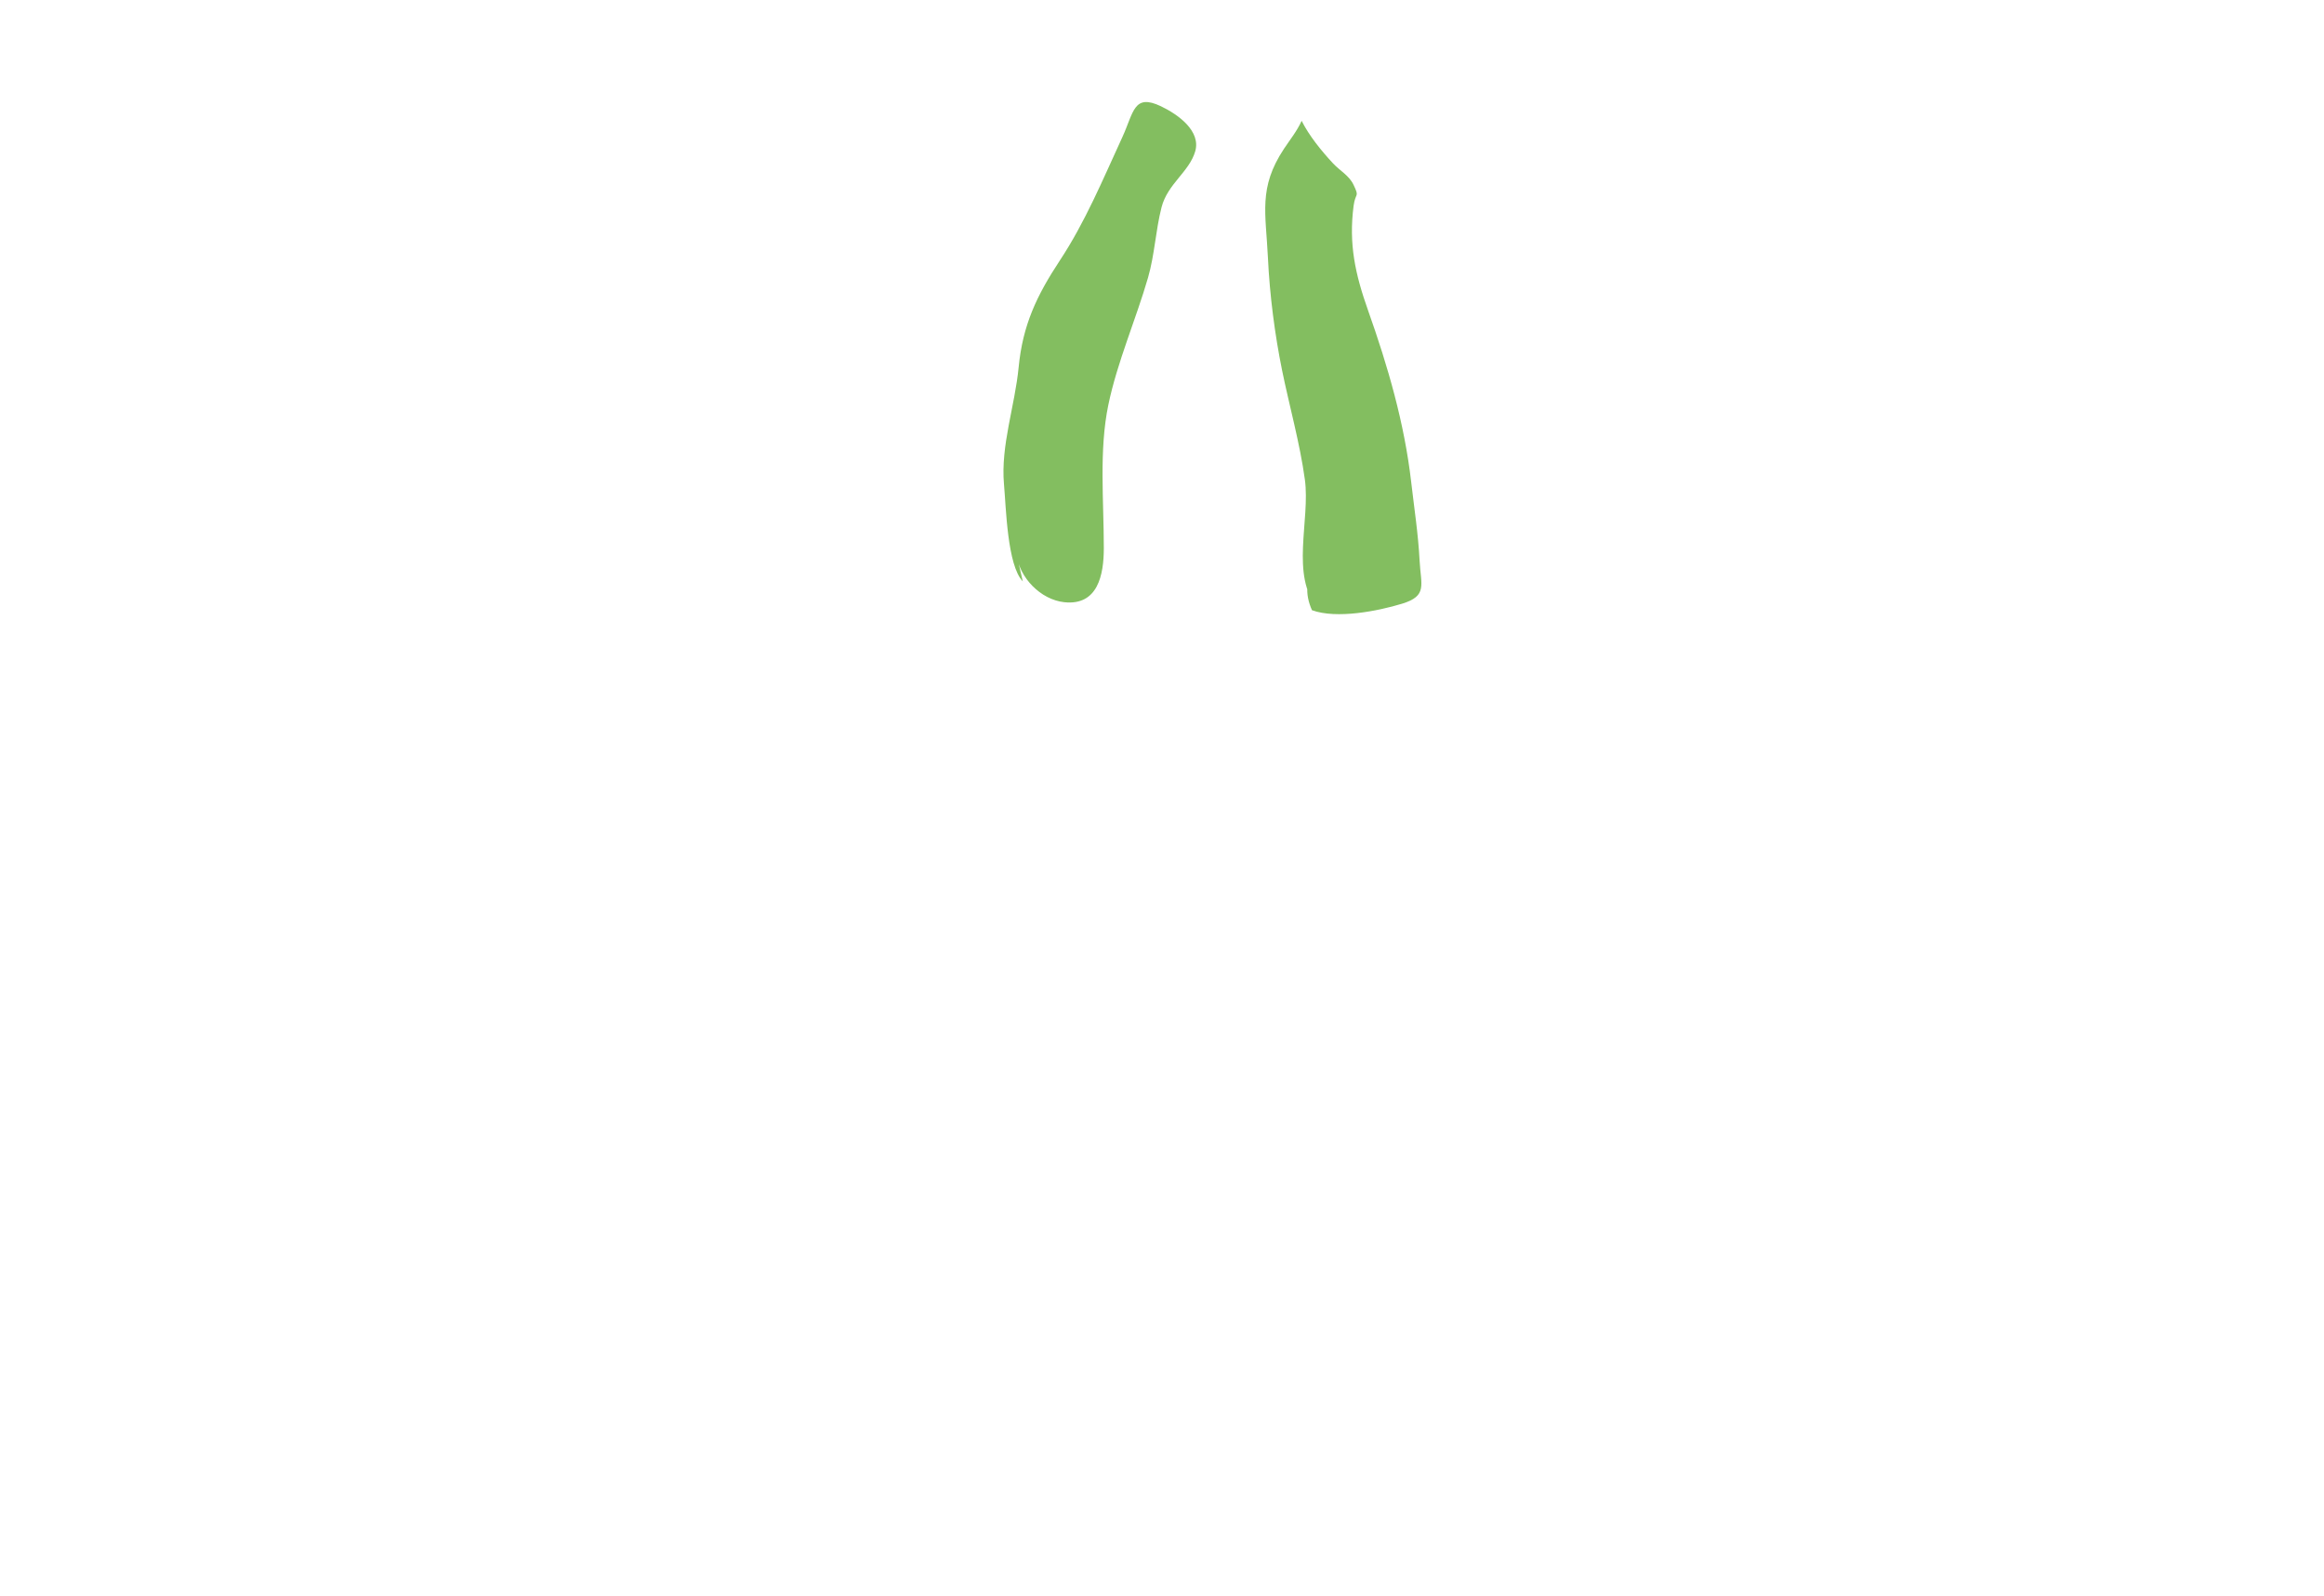
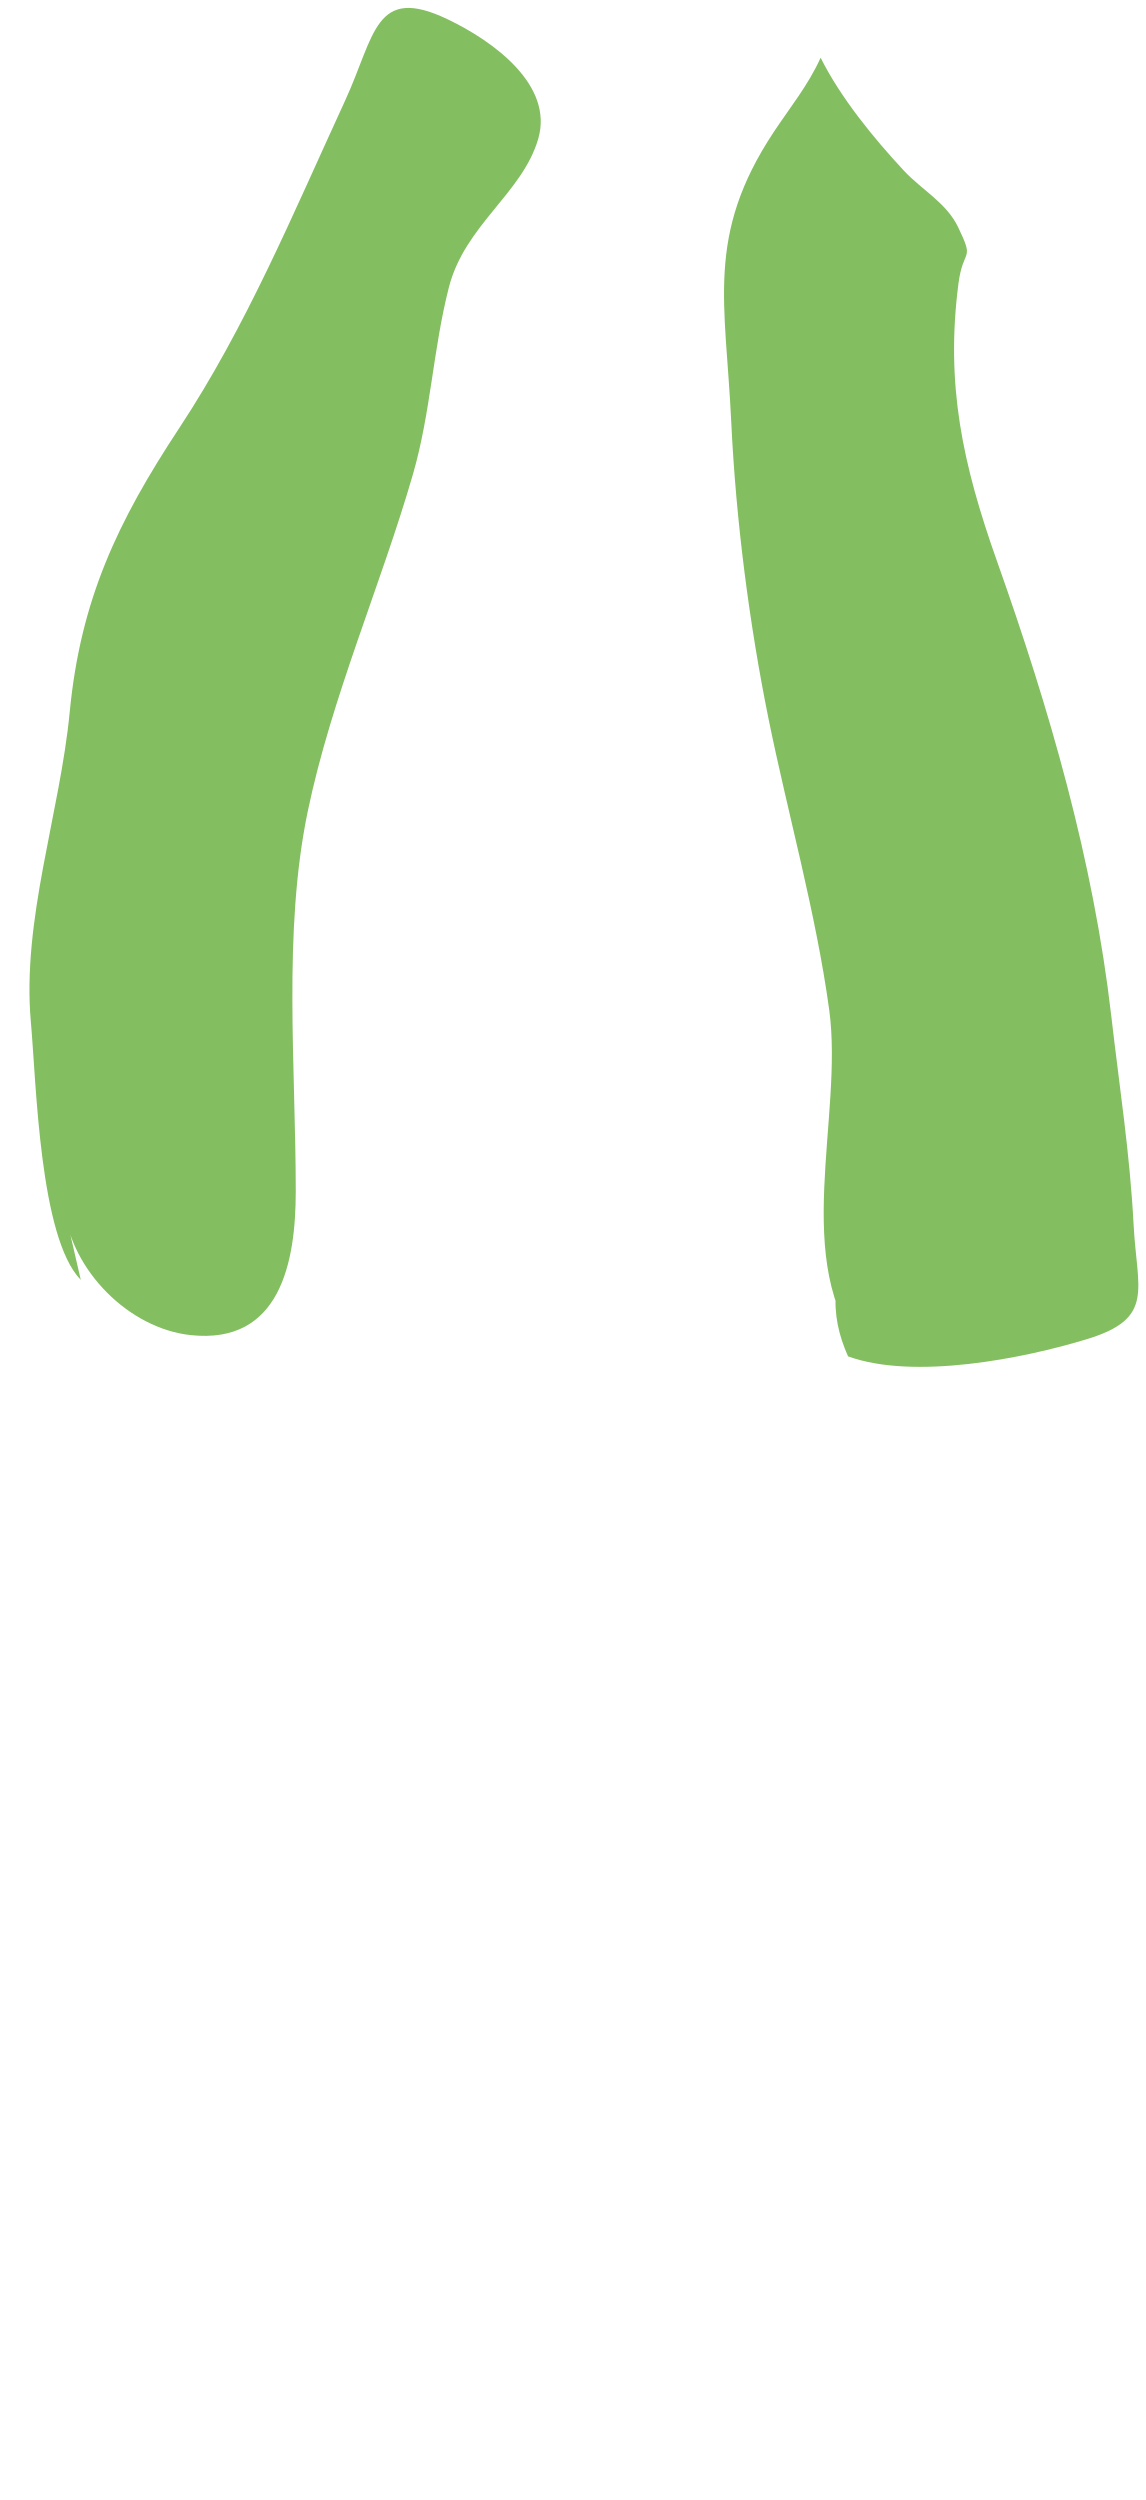
- <svg xmlns="http://www.w3.org/2000/svg" version="1.1" id="Layer_1" x="0px" y="0px" width="1118.67px" height="767.917px" viewBox="-81.333 20.417 1118.67 767.917" enable-background="new -81.333 20.417 1118.67 767.917" xml:space="preserve">
-   <path clip-path="url(#SVGID_136_)" fill="#83BE60" d="M410.997,300.291                            c-7.479-7.666-8.059-35.658-9.052-46.726c-1.666-18.574,5.255-37.758,7.052-56.354                            c1.965-20.34,8.689-34.5,19.854-51.438c12.188-18.488,20.541-38.648,30.119-59.461                            c5.424-11.783,5.336-21.02,18.506-14.749c8.463,4.028,19.321,11.999,16.518,21.698                            c-2.868,9.92-13.317,15.628-16.219,26.976c-2.865,11.206-3.283,22.688-6.503,33.851                            c-5.772,20.008-14.804,40.543-19.101,61.225c-4.533,21.816-2.17,46.313-2.174,68.948                            c-0.002,12.888-2.843,27.788-19.055,26.052c-11.261-1.206-21.657-11.767-22.945-23.022" />
-   <path clip-path="url(#SVGID_136_)" fill="#83BE60" d="M552.997,313.291                            c-13.366-15.849-3.561-42.512-6.223-62c-2.406-17.617-7.564-35.819-11-52.754                            c-3.458-17.044-5.932-36.012-6.777-54c-1.01-21.479-4.713-33.719,7.722-52.497                            c2.936-4.431,6.239-8.466,8.5-13.47c3.561,7.162,9.555,14.528,15.082,20.468                            c3.317,3.563,7.729,5.836,9.863,10.275c3.069,6.384,0.923,3.56,0.059,10.226                            c-2.378,18.326,0.745,32.771,7.021,50.454c9.489,26.738,17.448,54.165,20.703,82.427                            c1.479,12.853,3.371,24.861,4.052,37.898c0.62,11.877,3.911,16.945-8.465,20.726                            c-11.541,3.525-31.396,7.457-43.338,3.123c-1.692-3.802-2.567-7.582-2.197-11.877" />
+ <svg xmlns="http://www.w3.org/2000/svg" version="1.1" id="Layer_1" x="0px" y="0px" width="55mm" height="120mm" viewBox="-81.333 20.417 207.874 453.543" enable-background="new -81.333 20.417 1118.67 767.917" xml:space="preserve">
+   <defs id="defs110" />
+   <path clip-path="url(#SVGID_136_)" d="m -66.678,252.608 c -7.479,-7.666 -8.059,-35.658 -9.052,-46.726 -1.666,-18.574 5.255,-37.758 7.052,-56.354 1.965,-20.34 8.689,-34.5 19.854,-51.438 12.188,-18.488 20.541,-38.648 30.119,-59.461 5.424,-11.783 5.336,-21.02 18.506,-14.749 8.463,4.028 19.321,11.999 16.518,21.698 -2.868,9.92 -13.317,15.628 -16.219,26.976 -2.865,11.206 -3.283,22.688 -6.503,33.851 -5.772,20.008 -14.804,40.543 -19.101,61.225 -4.533,21.816 -2.17,46.313 -2.174,68.948 -0.002,12.888 -2.843,27.788 -19.055,26.052 -11.261,-1.206 -21.657,-11.767 -22.945,-23.022" id="path103" style="fill:#83be60" />
+   <path clip-path="url(#SVGID_136_)" d="m 75.322,265.608 c -13.366,-15.849 -3.561,-42.512 -6.223,-62 -2.406,-17.617 -7.564,-35.819 -11,-52.754 -3.458,-17.044 -5.932,-36.012 -6.777,-54 -1.01,-21.479 -4.713,-33.719 7.722,-52.497 2.936,-4.431 6.239,-8.466 8.5,-13.47 3.561,7.162 9.555,14.528 15.082,20.468 3.317,3.563 7.729,5.836 9.863,10.275 3.069,6.384 0.923,3.56 0.059,10.226 -2.378,18.326 0.745,32.771 7.021,50.454 9.489,26.738 17.448,54.165 20.703,82.427 1.479,12.853 3.371,24.861 4.052,37.898 0.62,11.877 3.911,16.945 -8.465,20.726 -11.541,3.525 -31.396,7.457 -43.338,3.123 -1.692,-3.802 -2.567,-7.582 -2.197,-11.877" id="path105" style="fill:#83be60" />
</svg>
